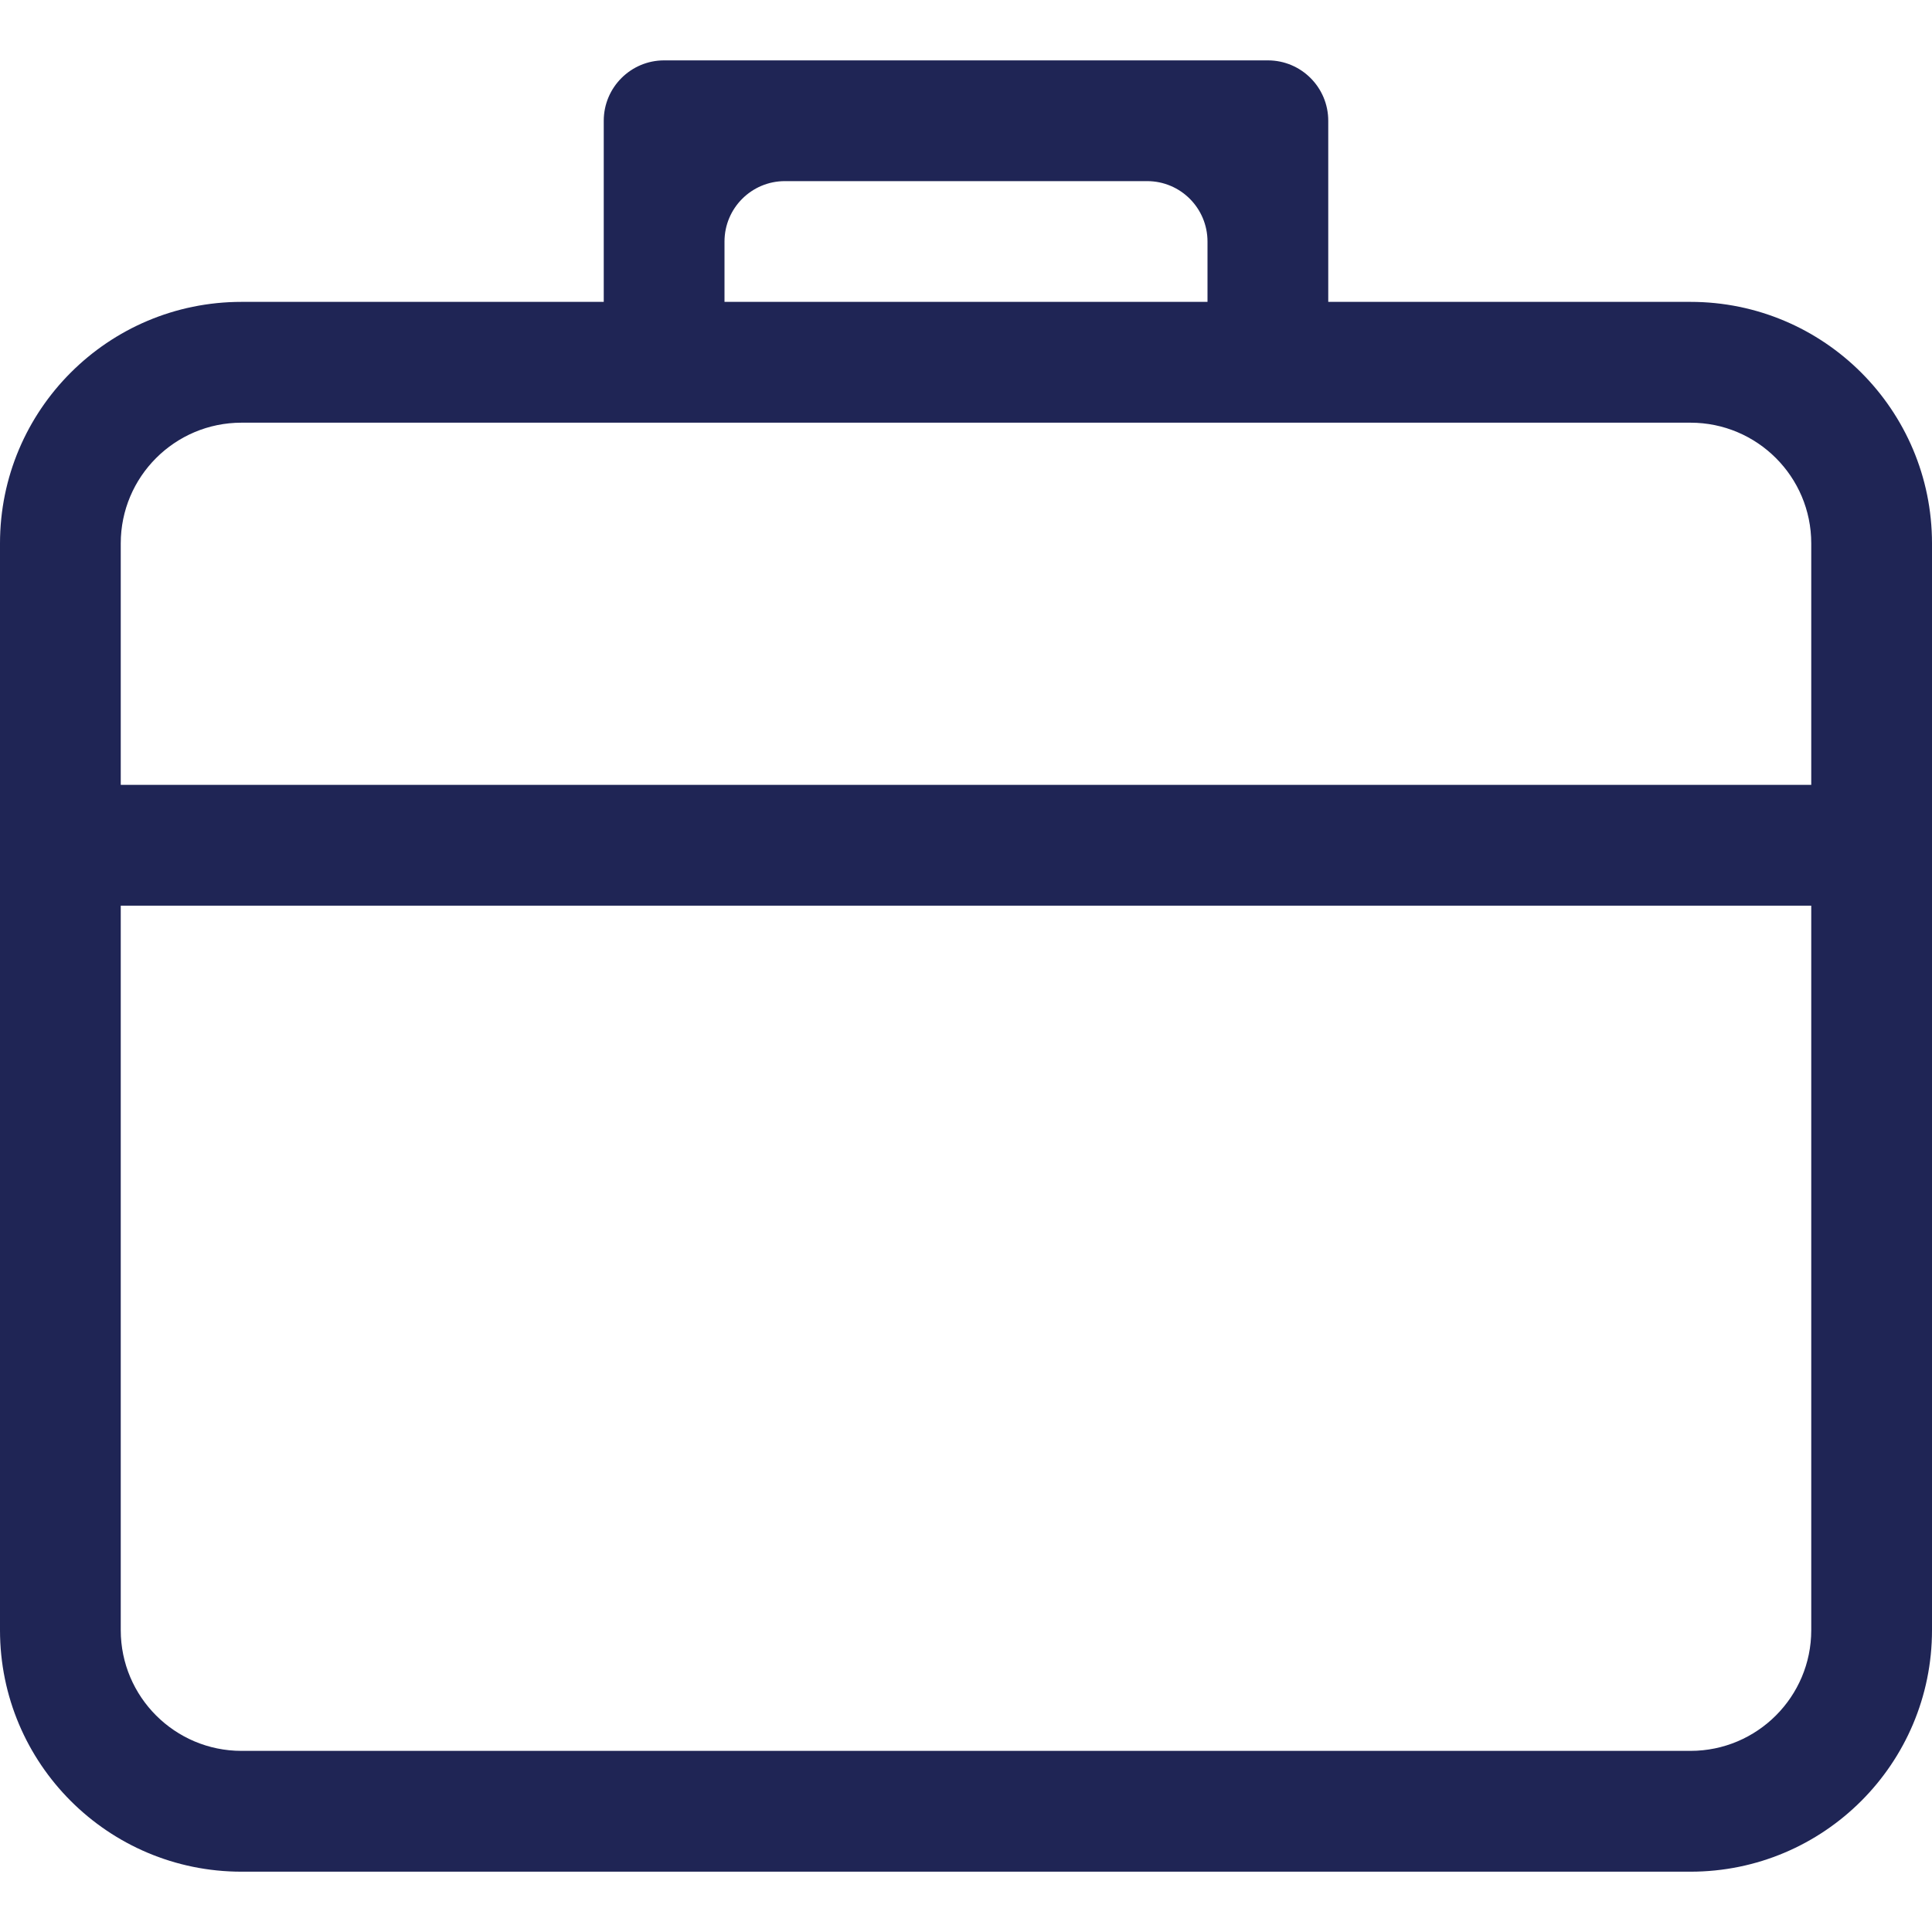
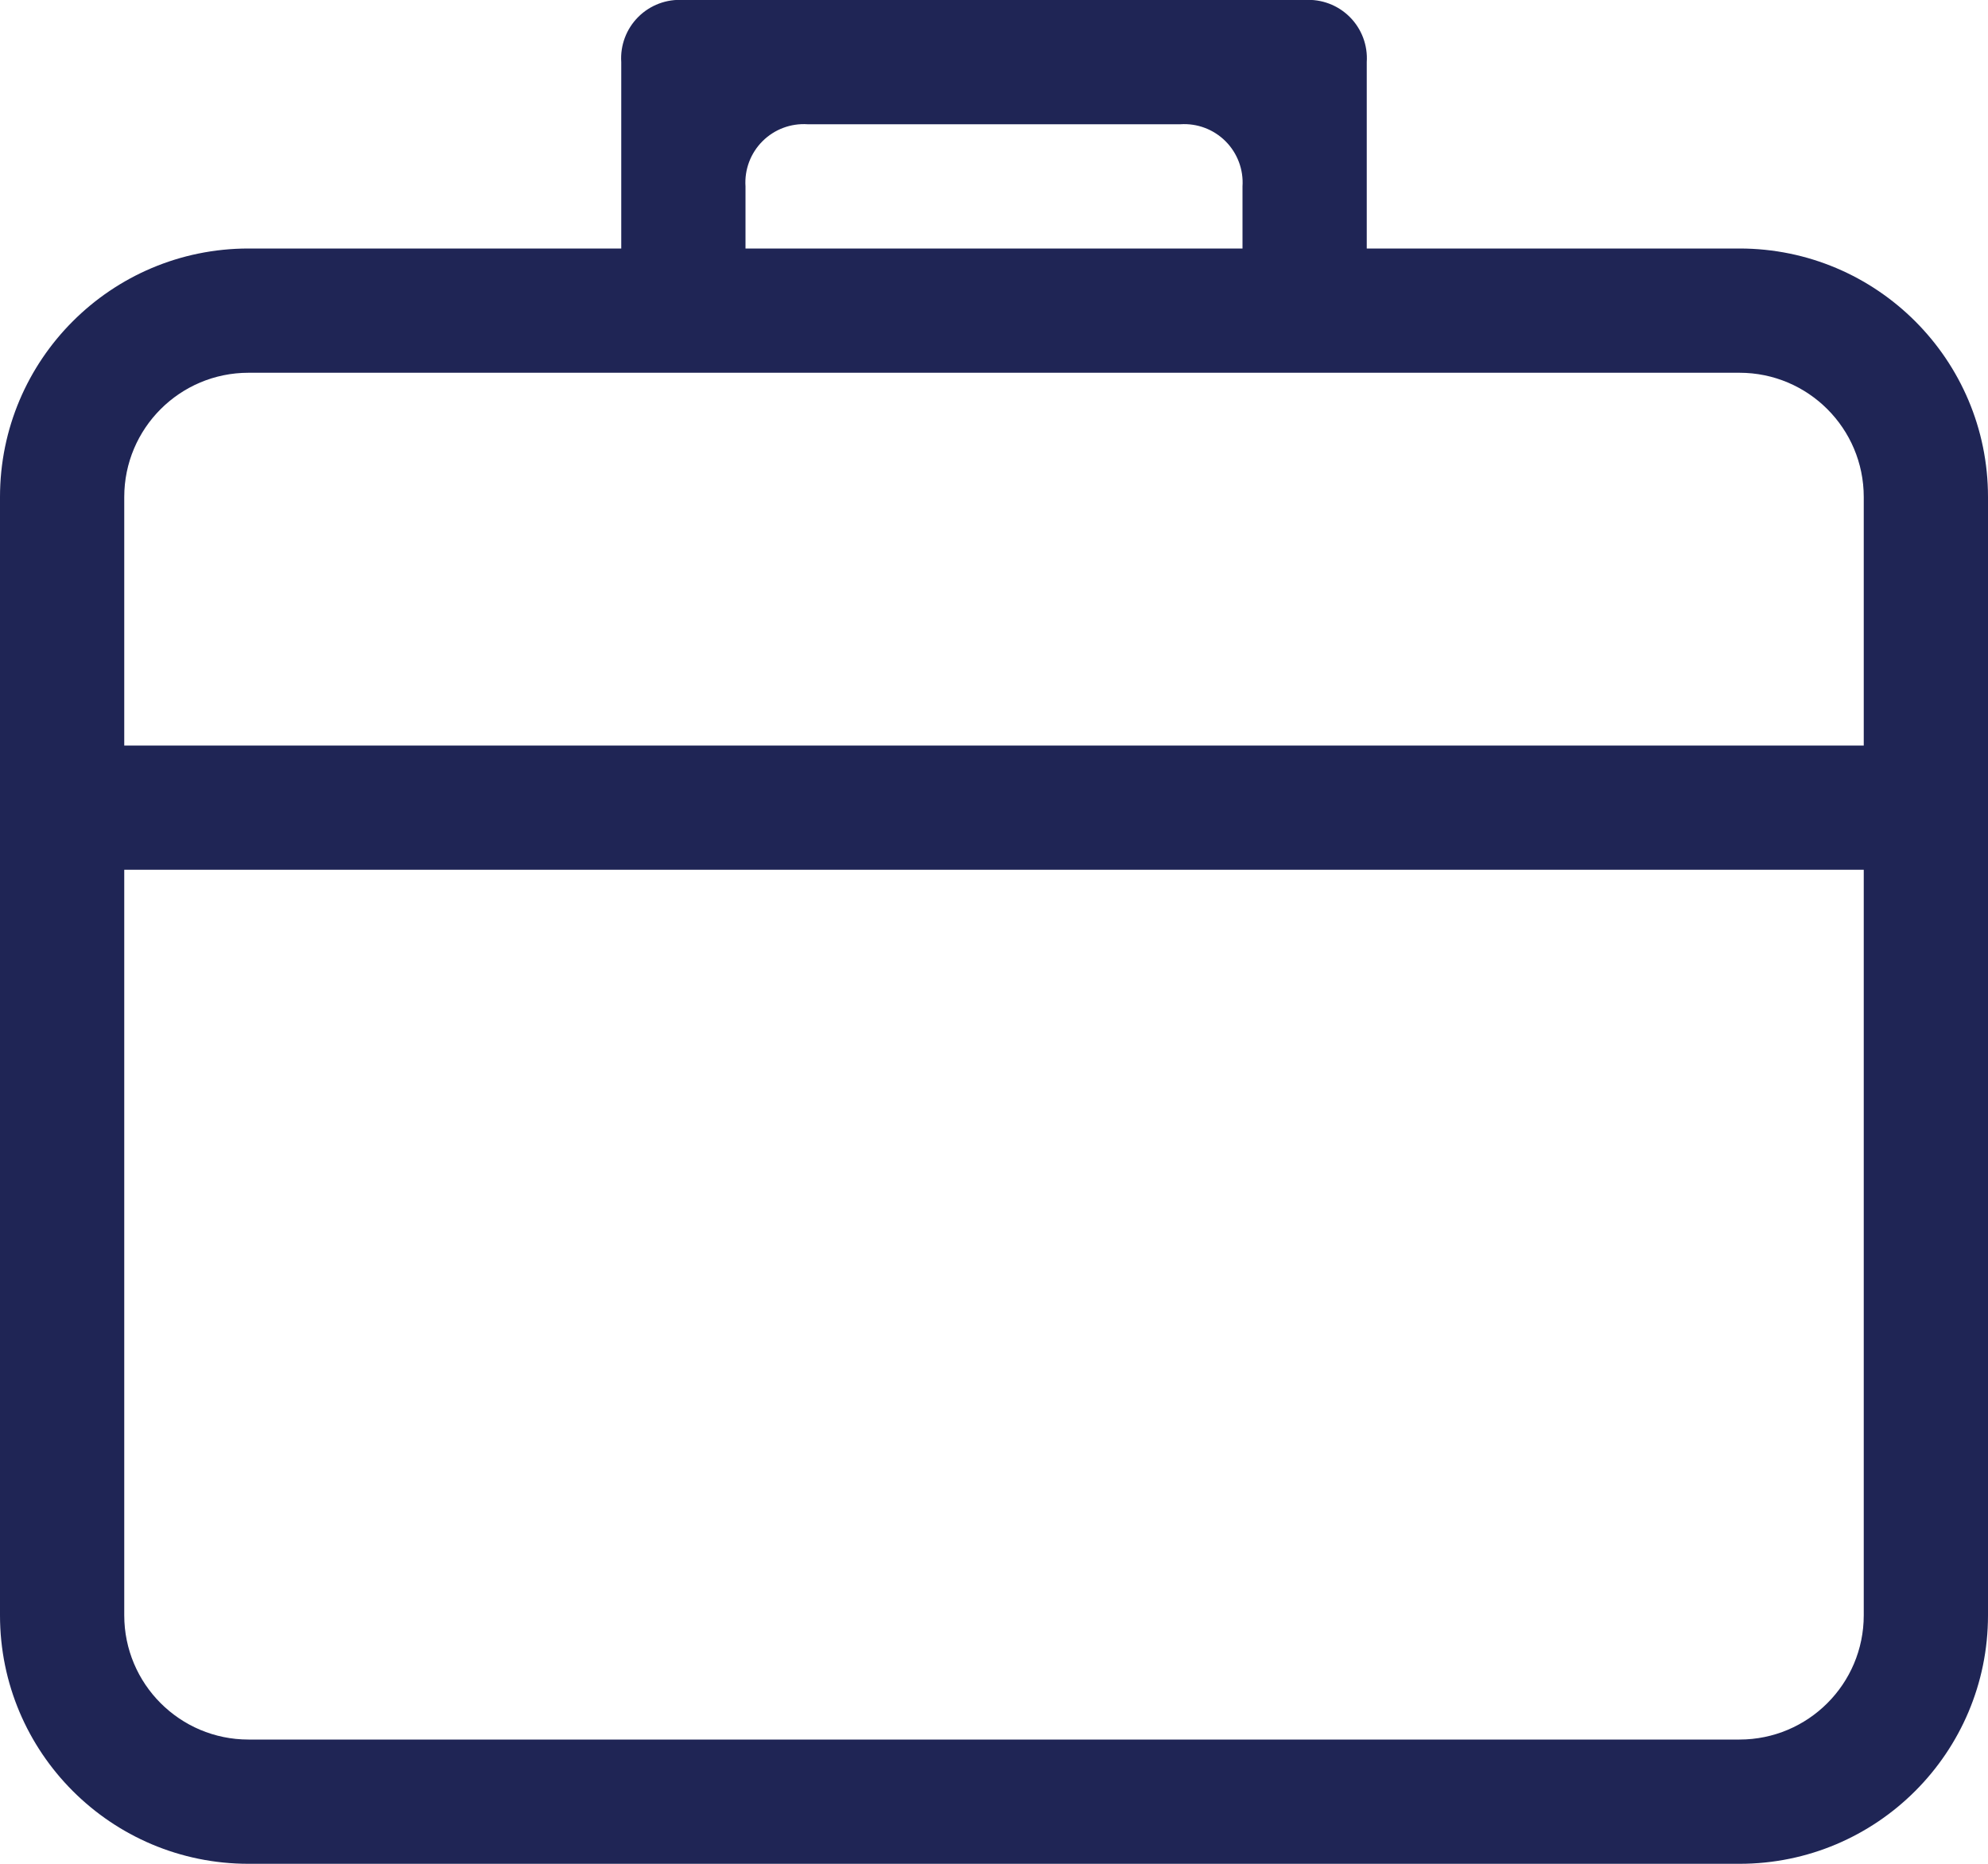
- <svg xmlns="http://www.w3.org/2000/svg" width="32px" height="32px" viewBox="0 0 32 32" version="1.1">
-   <defs />
-   <g id="Symbols" stroke="none" stroke-width="1" fill="none" fill-rule="evenodd">
-     <g id="Icon/How/Careers" fill="#1F2555">
-       <path d="M28,29 L4,29 C2.896,29 2,28.104 2,27.001 L2,15.001 L30,15.001 L30,27.001 C30,28.104 29.104,29 28,29 L28,29 Z M4,7.001 L28,7.001 C29.104,7.001 30,7.896 30,9 L30,13 L2,13 L2,9 C2,7.896 2.896,7.001 4,7.001 L4,7.001 Z M12,4.001 C12,3.448 12.448,3 13,3 L19,3 C19.553,3 20,3.448 20,4.001 L20,5 L19,5 L13,5 L12,5 L12,4.001 Z M28,5 L22,5 L22,2 C22,1.448 21.553,1 21,1 L11,1 C10.448,1 10,1.448 10,2 L10,5 L4,5 C1.791,5 0,6.791 0,9 L0,27.001 C0,29.21 1.791,31.001 4,31.001 L28,31.001 C30.209,31.001 32,29.21 32,27.001 L32,9 C32,6.791 30.209,5 28,5 L28,5 Z" id="Fill-1" />
-     </g>
-   </g>
+ <svg xmlns="http://www.w3.org/2000/svg" id="b87fc619-f20c-4914-9ac6-c7daf1dc990c" data-name="Layer 1" viewBox="0 0 32 30">
+   <path id="b064cdeb-f788-4e0b-b1b8-3f22338faf4d" data-name="Fill-1" d="M28,29H4a2,2,0,0,1-2-2V15H30V27a2,2,0,0,1-2,2ZM4,7H28a2,2,0,0,1,2,2v4H2V9A2,2,0,0,1,4,7Zm8-3a.94.94,0,0,1,1-1h6a.94.94,0,0,1,1,1V5H12ZM28,5H22V2a.94.94,0,0,0-1-1H11a.94.94,0,0,0-1,1V5H4A4,4,0,0,0,0,9V27a4,4,0,0,0,4,4H28a4,4,0,0,0,4-4V9a4,4,0,0,0-4-4Z" transform="translate(0 -1)" fill="#1f2555" fill-rule="evenodd" />
</svg>
